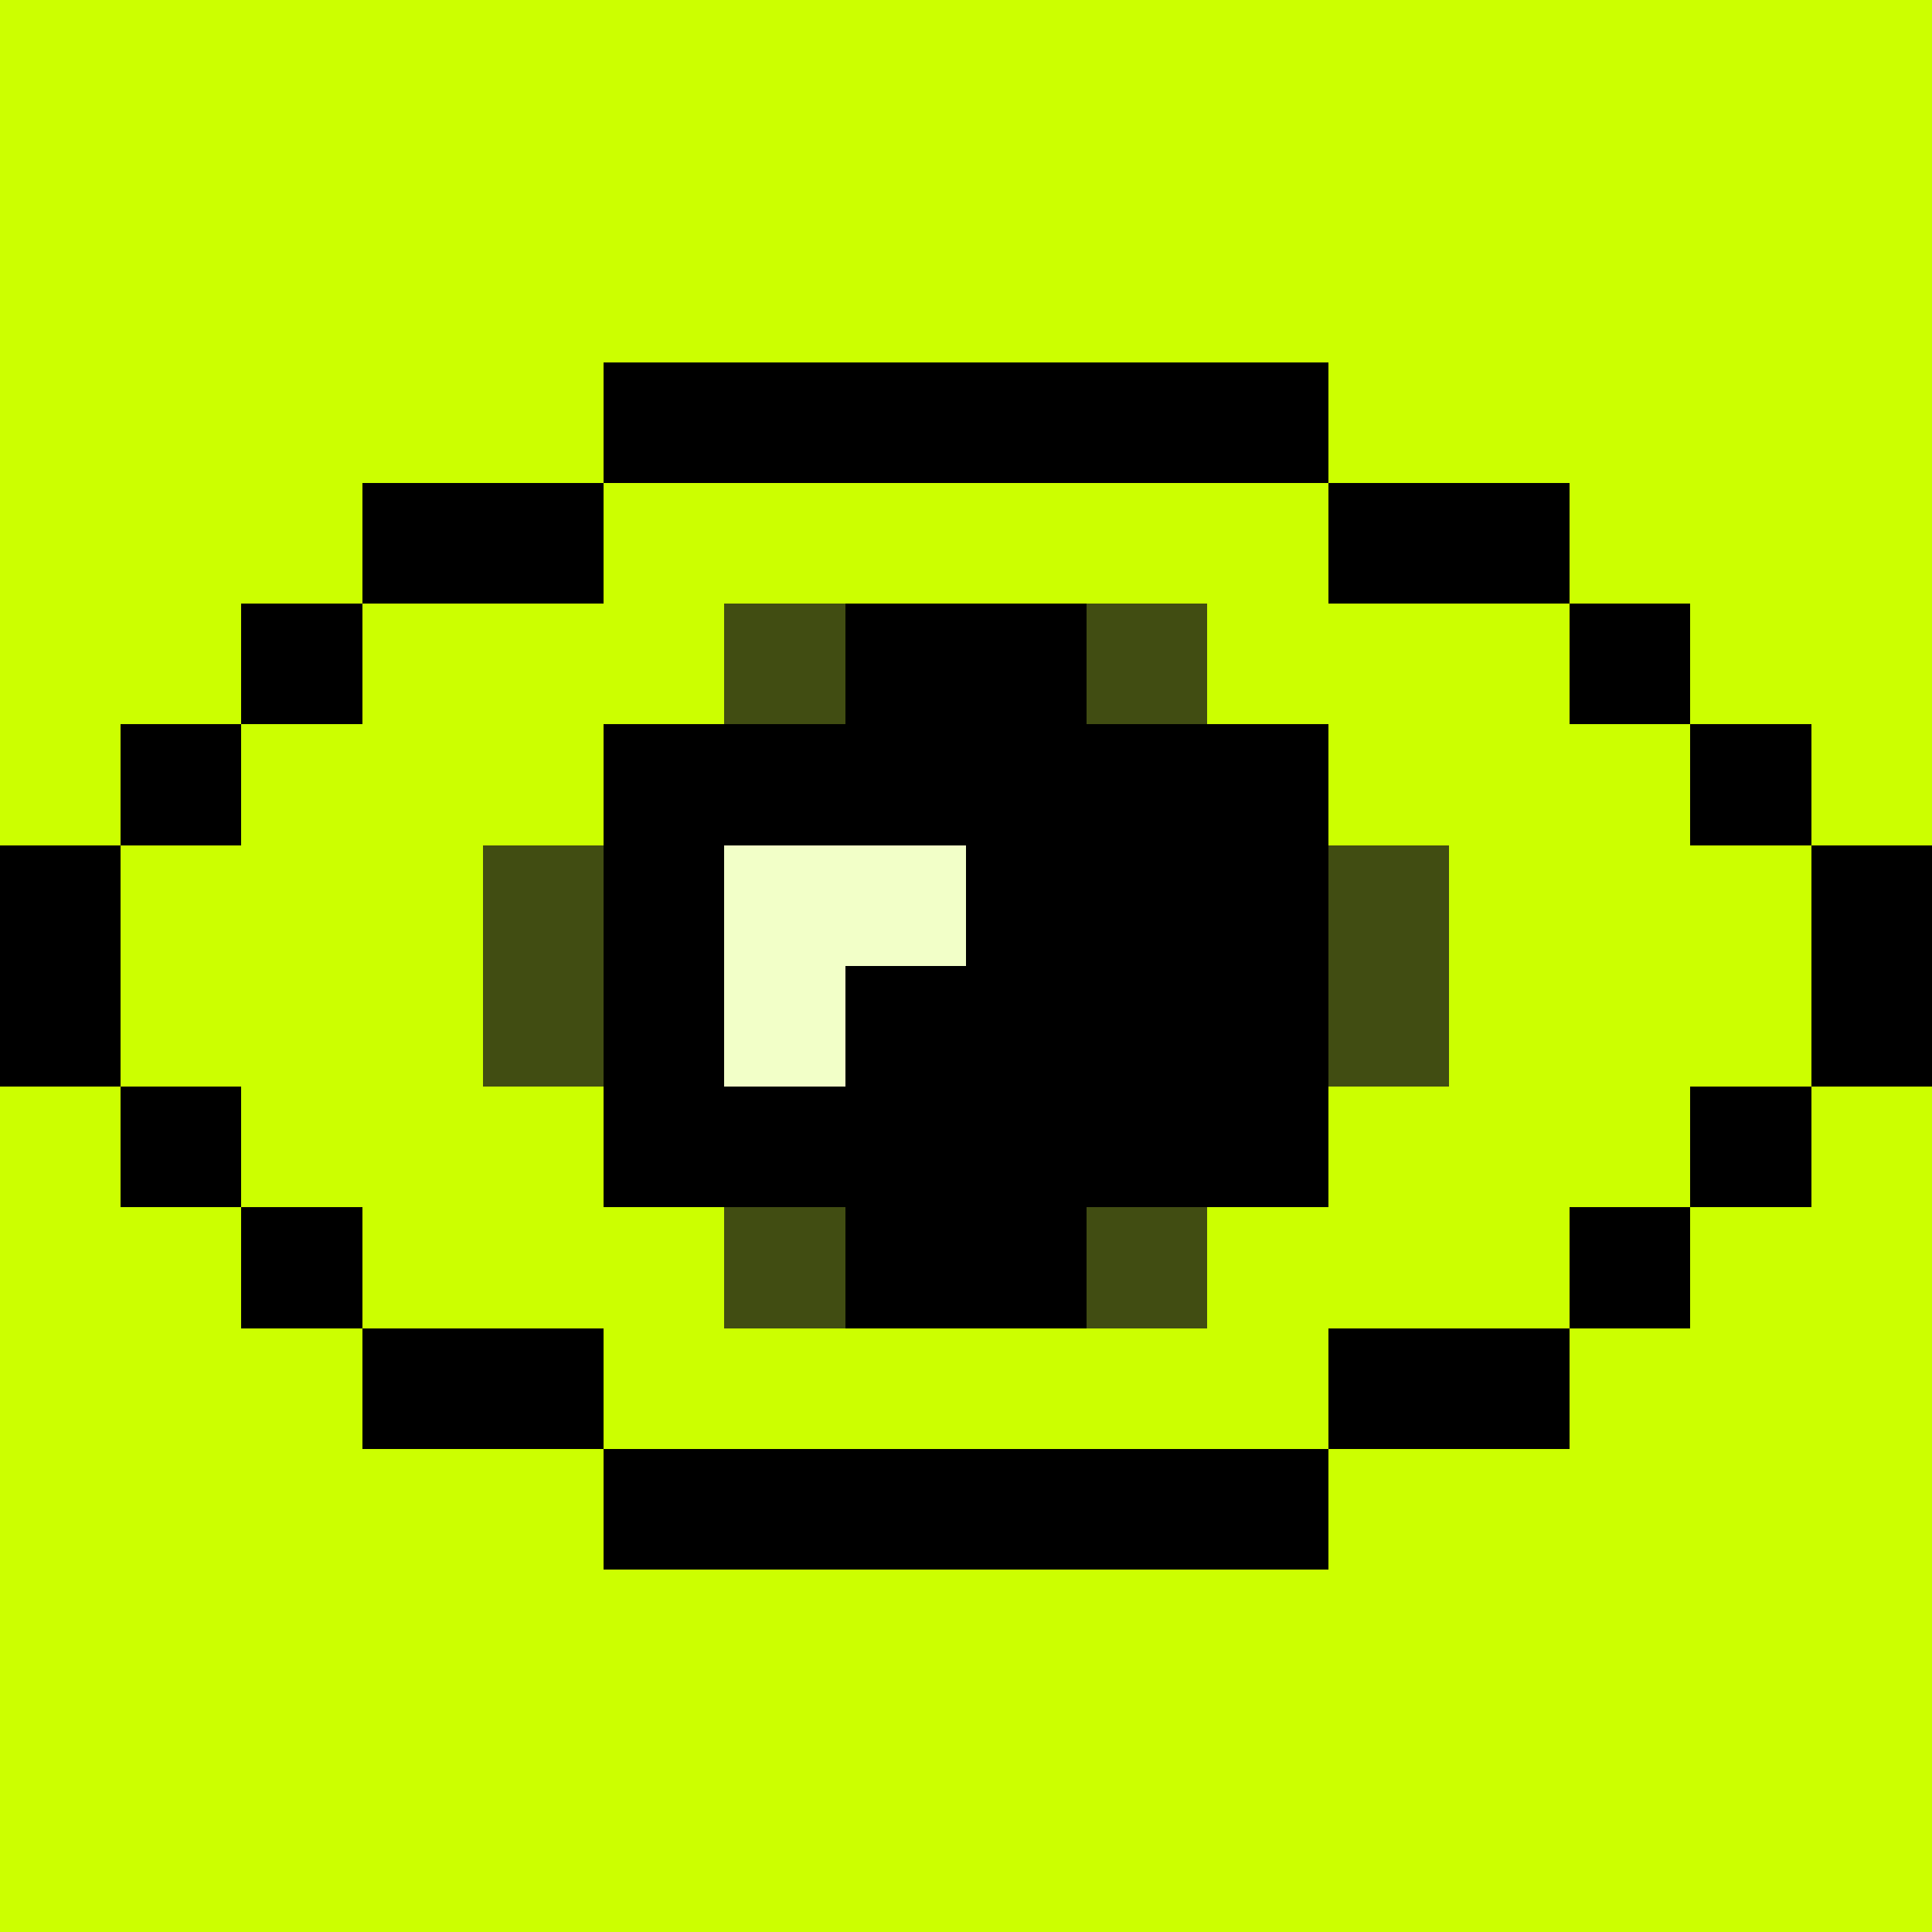
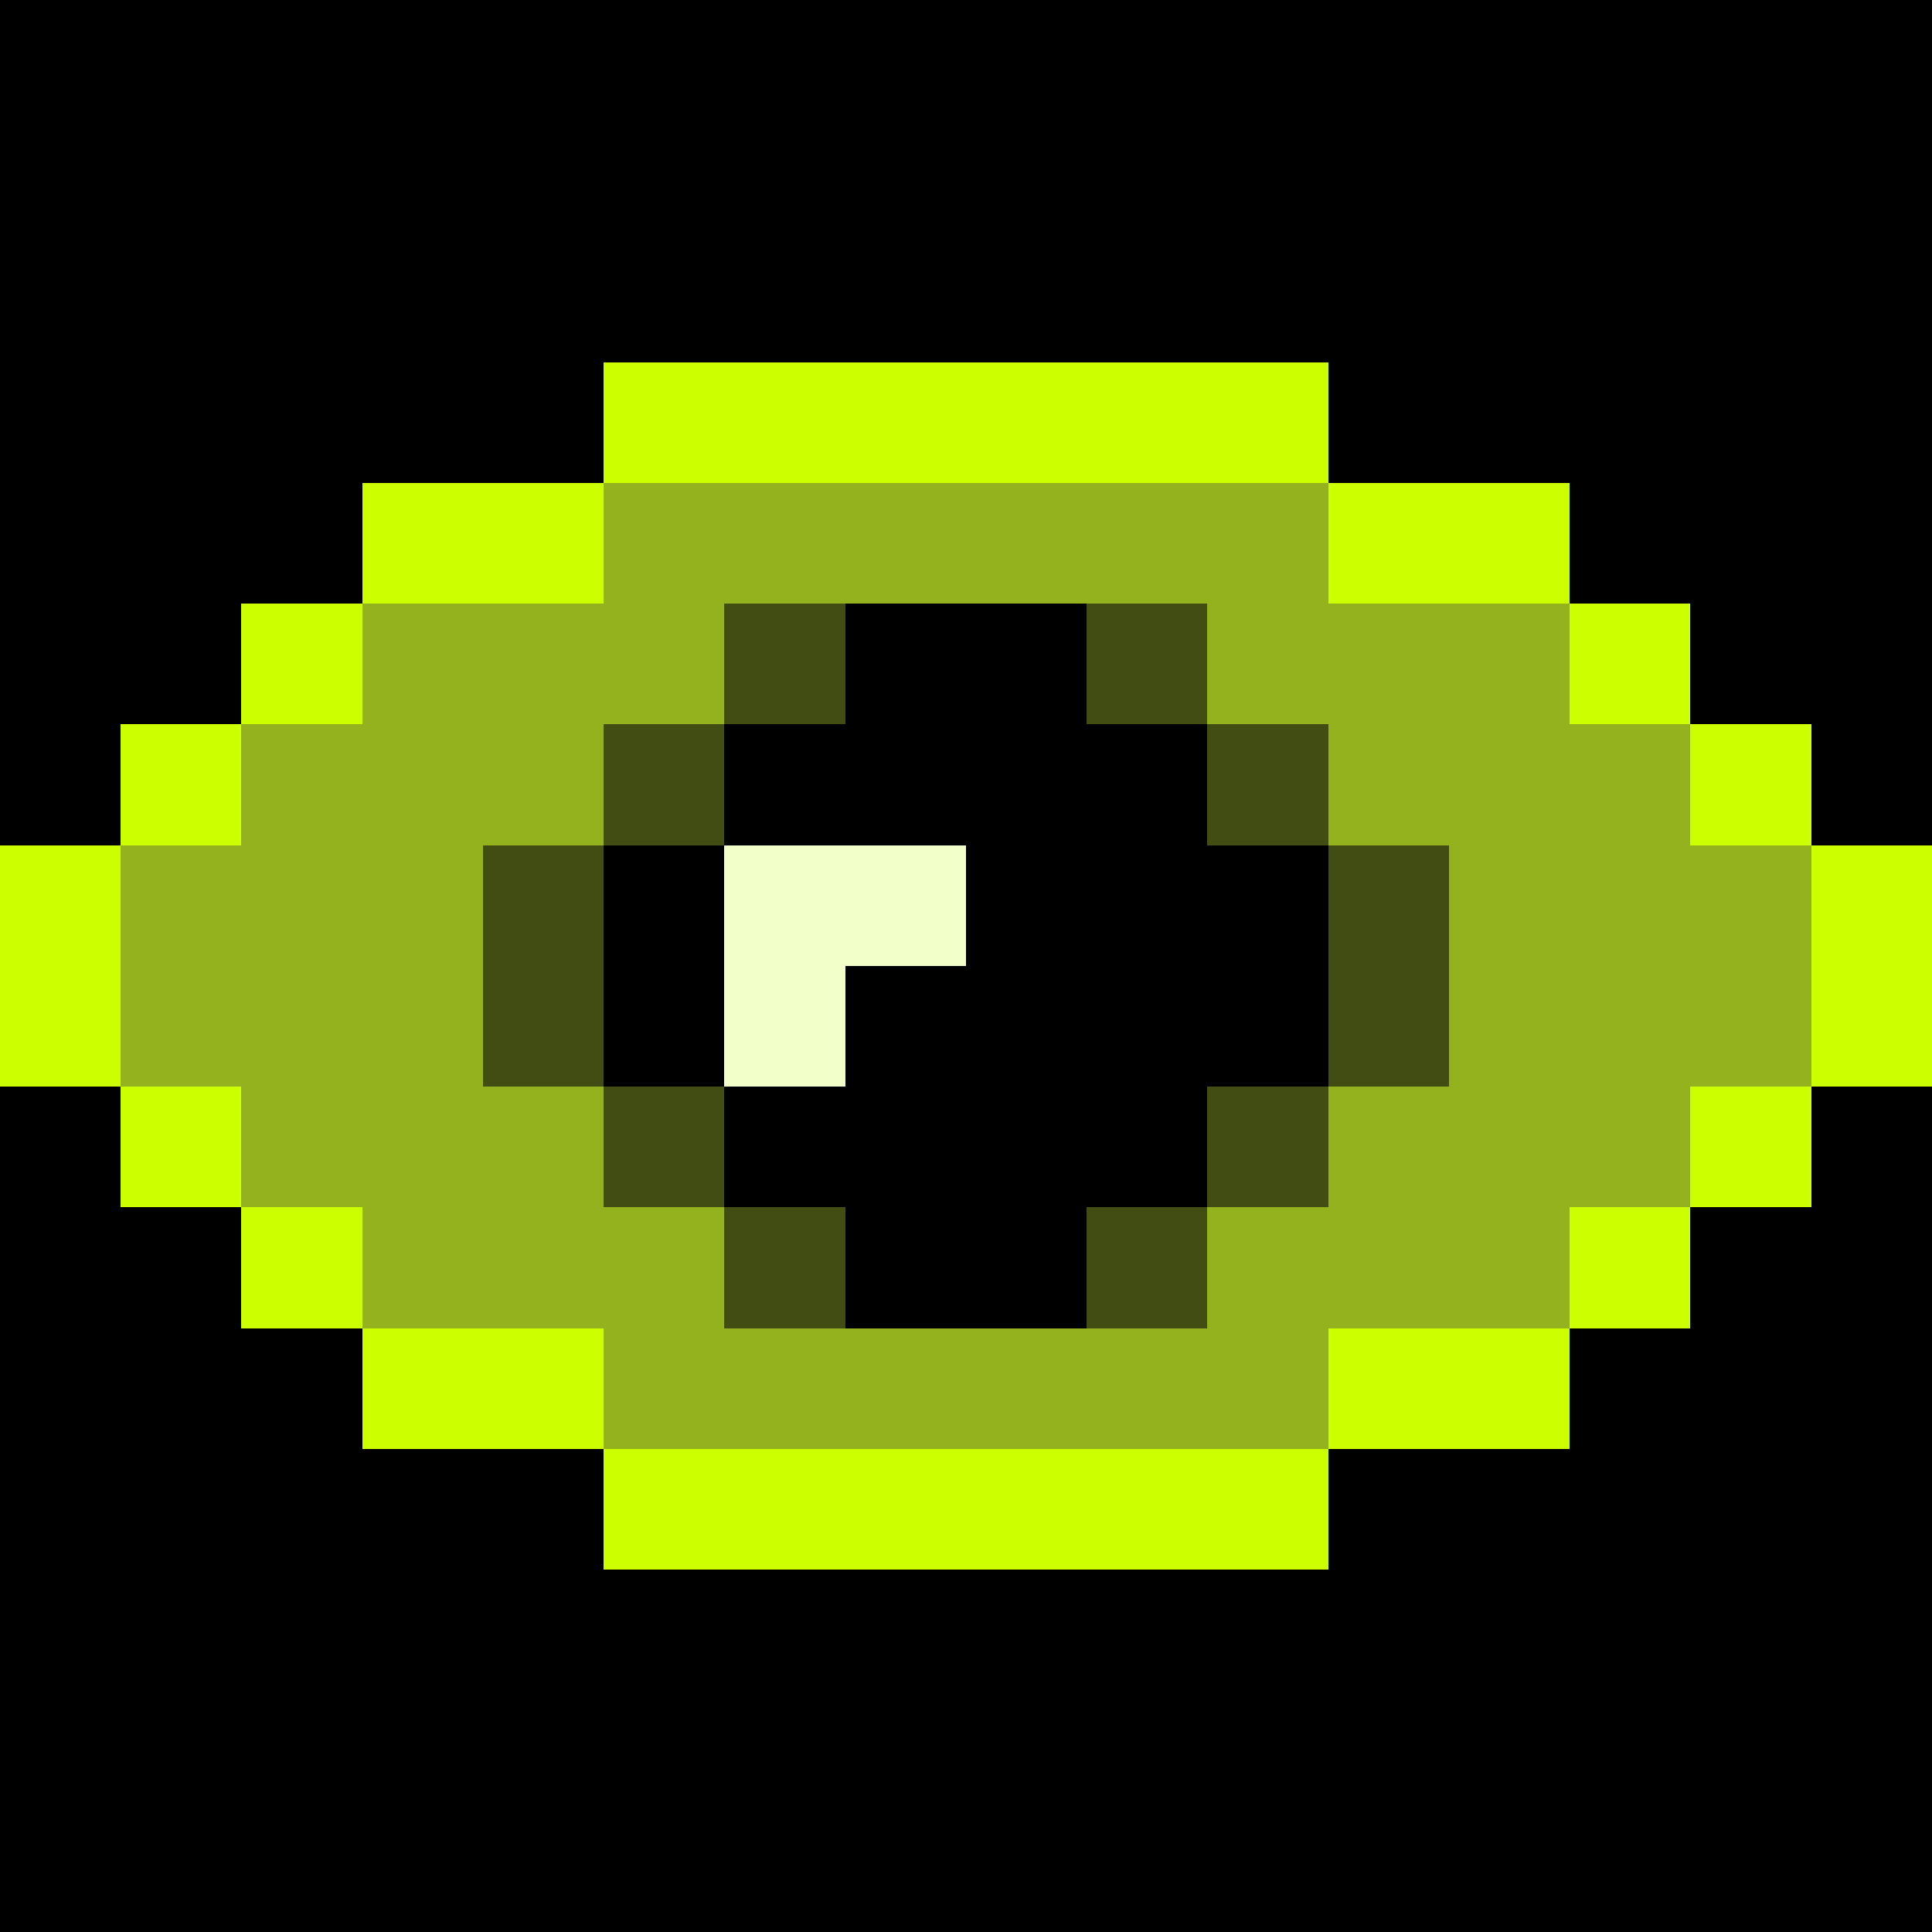
<svg xmlns="http://www.w3.org/2000/svg" viewBox="0 0 16 16" shape-rendering="crispEdges">
-   <rect width="16" height="16" fill="#ccff00" />
-   <path fill="#000000" d="M5 3h6v1h-6zM3 4h2v1h-2zM11 4h2v1h-2zM2 5h1v1h-1zM7 5h2v1h-2zM13 5h1v1h-1zM1 6h1v1h-1zM5 6h6v1h-6zM14 6h1v1h-1zM0 7h1v1h-1zM5 7h1v1h-1zM8 7h3v1h-3zM15 7h1v1h-1zM0 8h1v1h-1zM5 8h1v1h-1zM7 8h4v1h-4zM15 8h1v1h-1zM1 9h1v1h-1zM5 9h6v1h-6zM14 9h1v1h-1zM2 10h1v1h-1zM7 10h2v1h-2zM13 10h1v1h-1zM3 11h2v1h-2zM11 11h2v1h-2zM5 12h6v1h-6z" />
+   <rect width="16" height="16" fill="#000000" />
+   <path fill="#ccff00" d="M5 3h6v1h-6zM3 4h2v1h-2zM11 4h2v1h-2zM2 5h1v1h-1zM13 5h1v1h-1zM1 6h1v1h-1zM14 6h1v1h-1zM0 7h1v1h-1zM15 7h1v1h-1zM0 8h1v1h-1zM15 8h1v1h-1zM1 9h1v1h-1zM14 9h1v1h-1zM2 10h1v1h-1zM13 10h1v1h-1zM3 11h2v1h-2zM11 11h2v1h-2zM5 12h6v1h-6z" />
+   <path fill="#94b21d" d="M5 4h6v1h-6zM3 5h3v1h-3zM10 5h3v1h-3zM2 6h3v1h-3zM11 6h3v1h-3zM1 7h3v1h-3zM12 7h3v1h-3zM1 8h3v1h-3zM12 8h3v1h-3zM2 9h3v1h-3zM11 9h3v1h-3zM3 10h3v1h-3zM10 10h3v1h-3zM5 11h6v1h-6z" />
+   <path fill="#414d12" d="M6 5h1v1h-1zM9 5h1v1h-1zM5 6h1v1h-1zM10 6h1v1h-1zM4 7h1v1h-1zM11 7h1v1h-1zM4 8h1v1h-1zM11 8h1v1h-1zM5 9h1v1h-1zM10 9h1v1h-1zM6 10h1v1h-1zM9 10h1v1h-1z" />
+   <path fill="#000000" d="M7 5h2v1h-2zM6 6h4v1h-4zM5 7h1v1h-1zM8 7h3v1h-3zM5 8h1v1h-1zM7 8h4v1h-4zM6 9h4v1h-4zM7 10h2v1h-2z" />
  <path fill="#f2ffc8" d="M6 7h2v1h-2zM6 8h1v1h-1z" />
-   <path fill="#414d12" d="M6 5h1v1h-1zM9 5h1v1h-1zM4 7h1v1h-1zM11 7h1v1h-1zM4 8h1v1h-1zM11 8h1v1h-1zM6 10h1v1h-1zM9 10h1v1h-1z" />
</svg>
